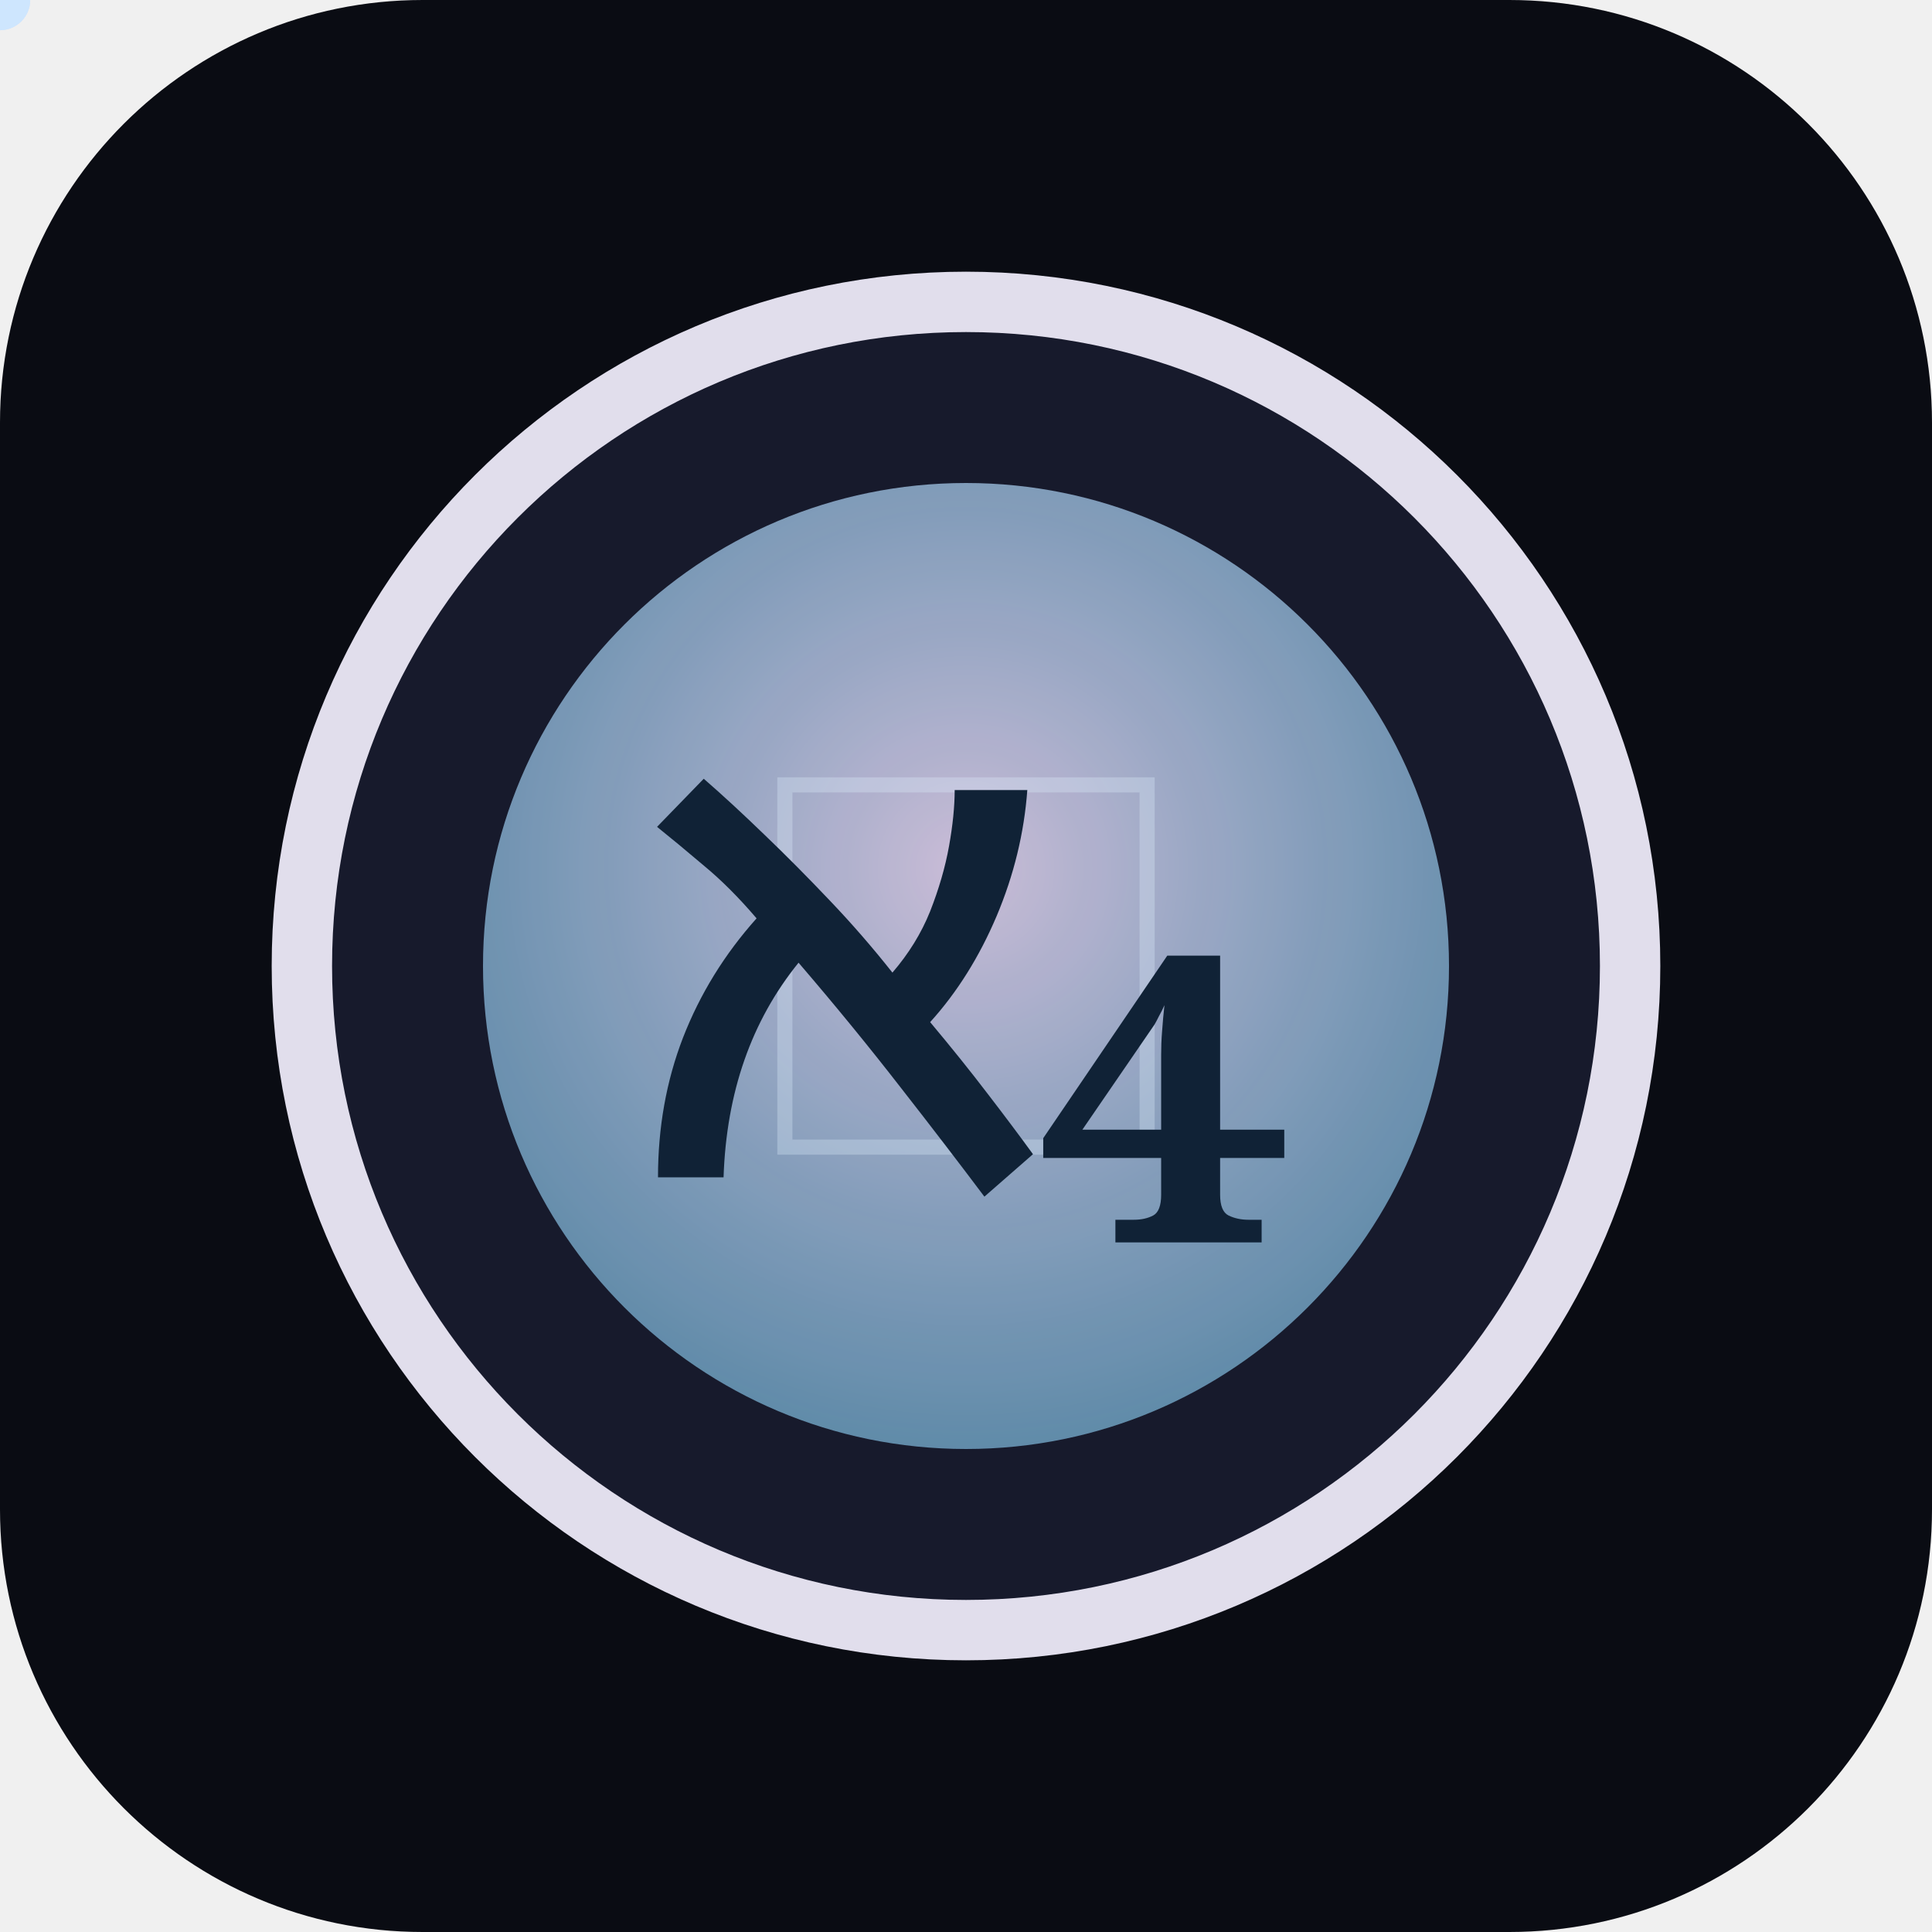
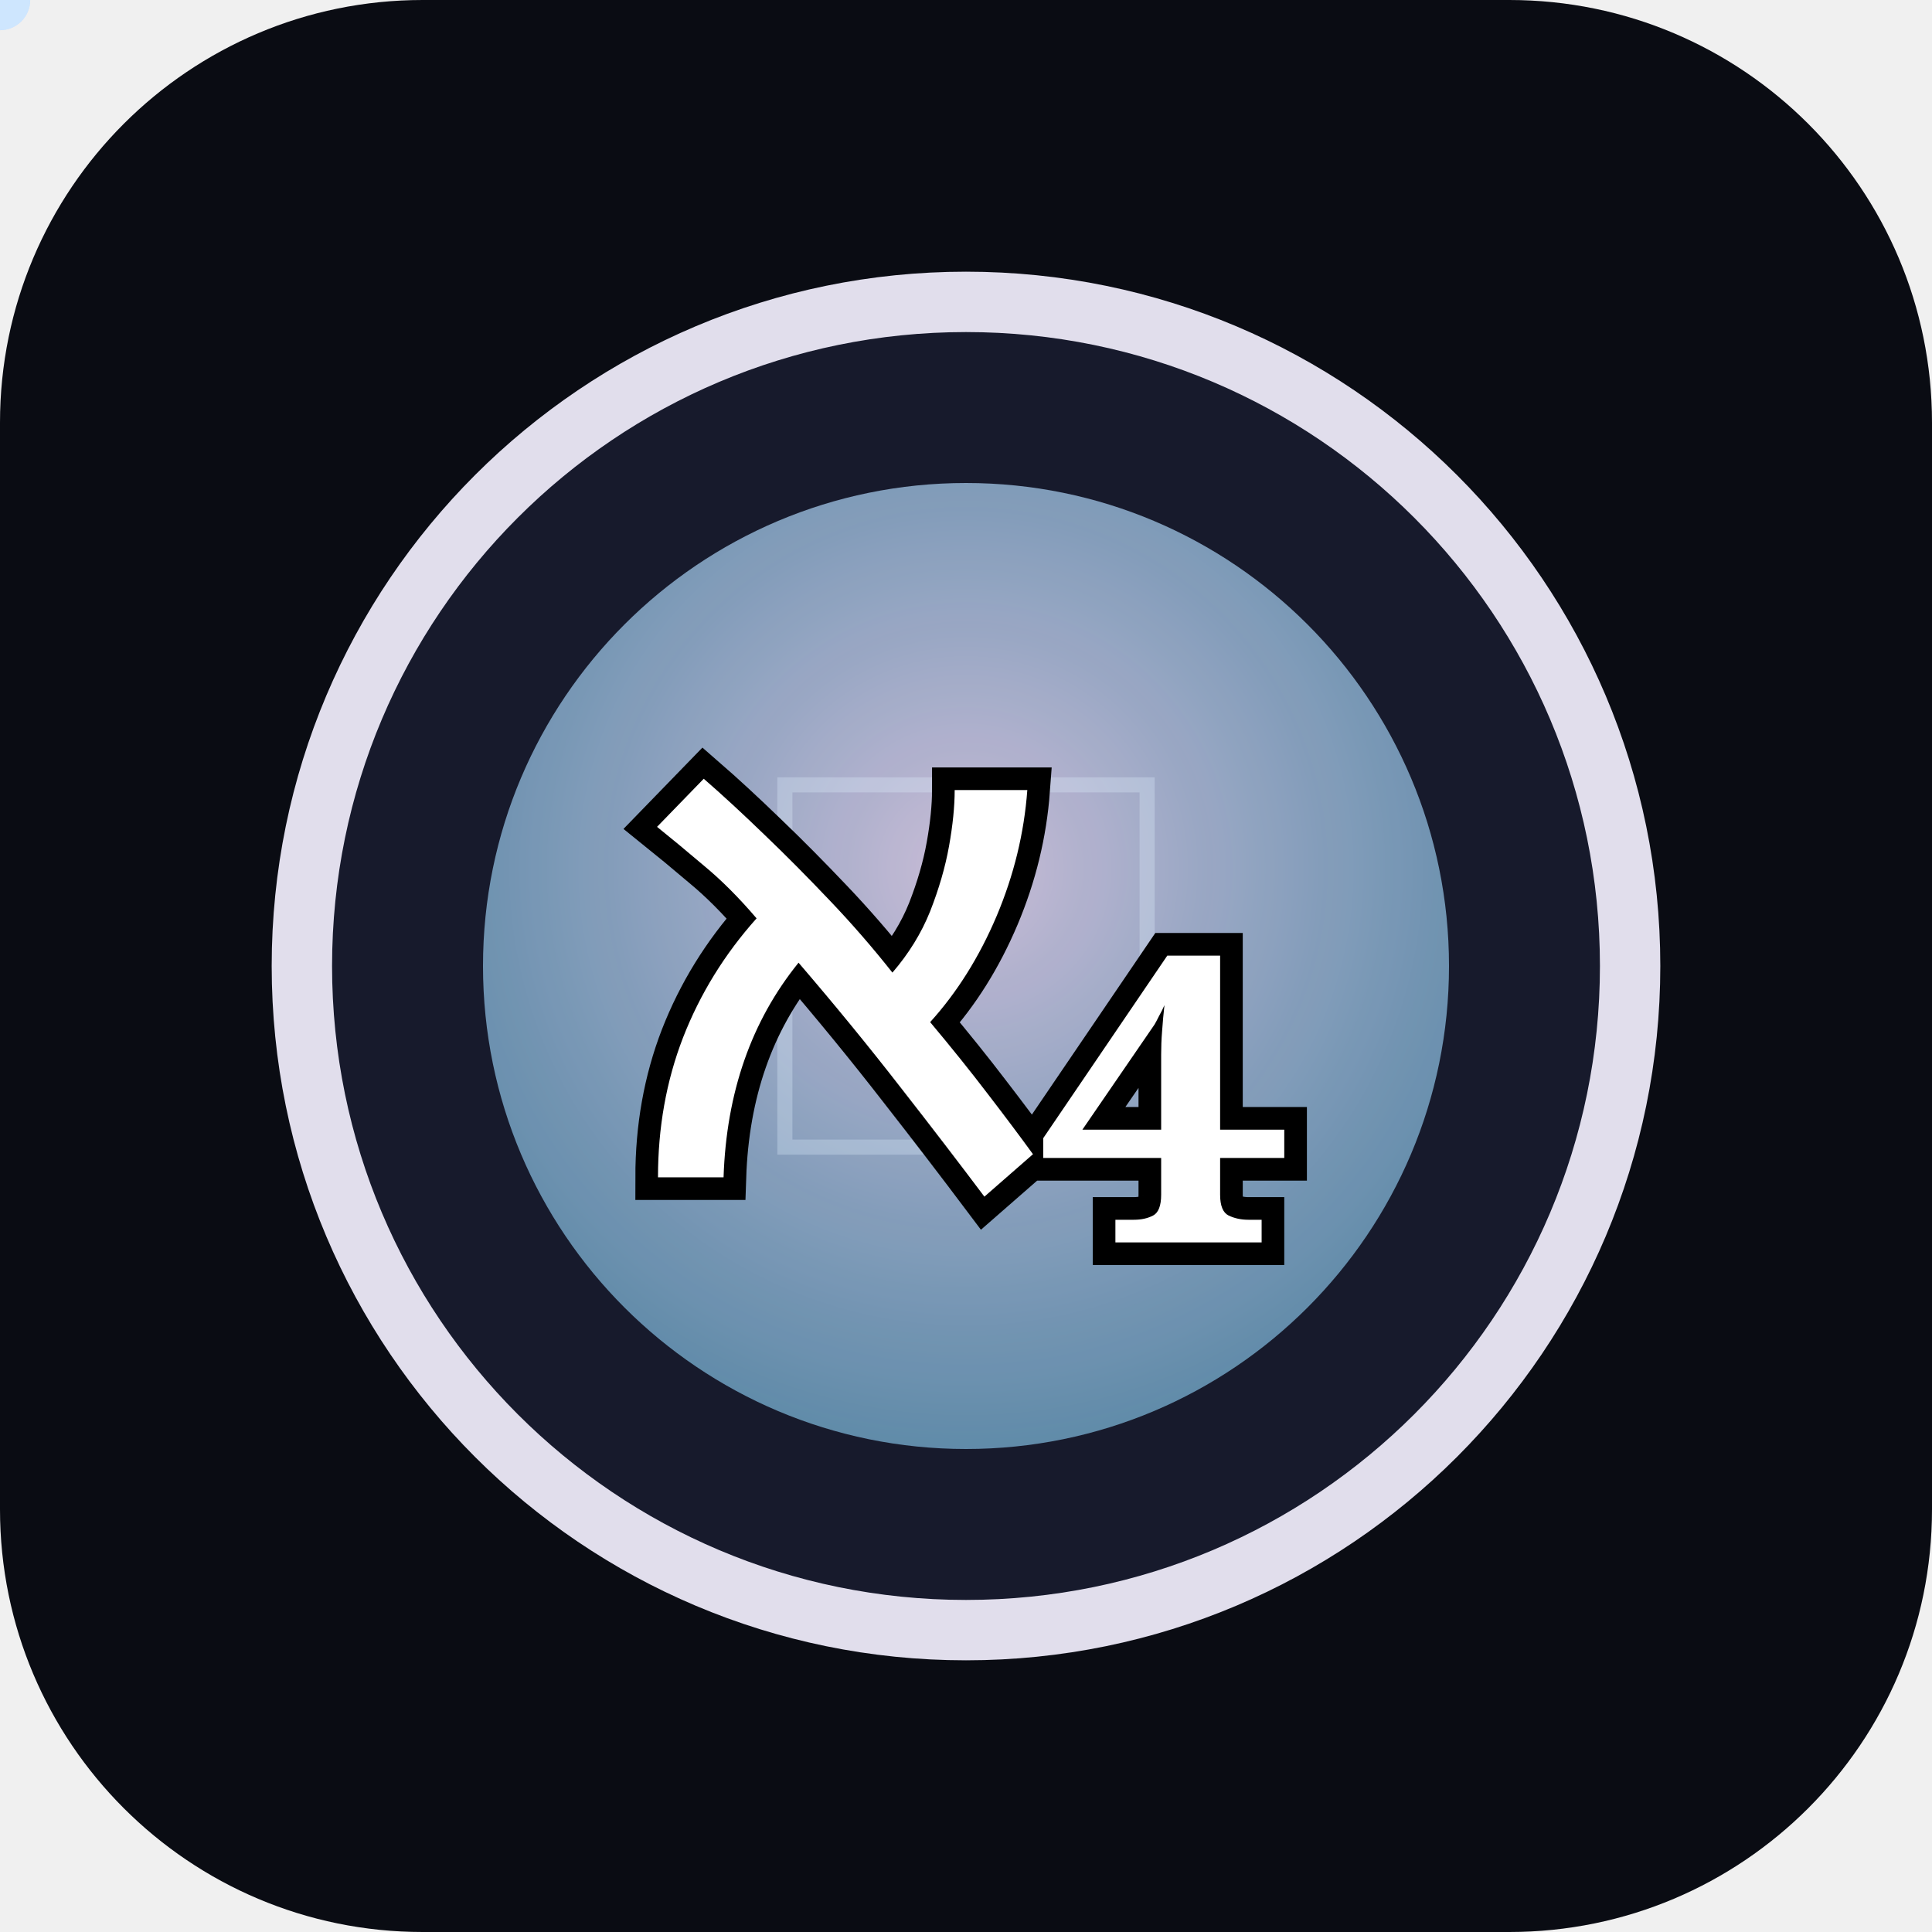
<svg xmlns="http://www.w3.org/2000/svg" viewBox="0 0 64 64">
  <defs>
    <radialGradient id="alephFourAura" cx="50%" cy="40%" r="65%">
      <stop offset="0%" stop-color="#f4e2ff" stop-opacity="0.88" />
      <stop offset="100%" stop-color="#8bd8ff" stop-opacity="0.62" />
    </radialGradient>
    <circle id="alephFour1" r="1" fill="#b8d8ff" opacity="0.7">
      <animateTransform attributeName="transform" type="translate" values="26,26; 38,26; 38,38; 26,38; 26,26" keyTimes="0;0.25;0.5;0.75;1" dur="4s" repeatCount="indefinite" />
    </circle>
    <circle id="alephFour2" r="1" fill="#d0e8ff" opacity="0.7">
      <animateTransform attributeName="transform" type="translate" values="38,26; 38,38; 26,38; 26,26; 38,26" keyTimes="0;0.25;0.5;0.75;1" dur="4s" repeatCount="indefinite" />
    </circle>
    <rect id="alephFourRect" x="26" y="26" width="12" height="12" fill="none" stroke="#e0f0ff" stroke-width="0.5" opacity="0.3">
      <animateTransform attributeName="transform" type="rotate" values="0 32 32; 90 32 32; 180 32 32; 270 32 32; 360 32 32" dur="8s" repeatCount="indefinite" />
    </rect>
  </defs>
  <rect width="64" height="64" rx="14" fill="#0a0c13" />
  <circle cx="32" cy="32" r="22" fill="#181b2f" stroke="#f3f0ff" stroke-width="2" opacity="0.92" />
  <circle cx="32" cy="32" r="16" fill="url(#alephFourAura)" opacity="0.92" />
  <g id="square">
    <use href="#alephFourRect" />
    <use href="#alephFour1" />
    <use href="#alephFour2" />
  </g>
-   <text x="32" y="39" font-family="'Cormorant Garamond', serif" font-size="22" text-anchor="middle" fill="#102236">ℵ₄</text>
+   <text x="32" y="39" font-family="'Cormorant Garamond', serif" font-size="22" text-anchor="middle" fill="#ffffff" stroke="#000000" stroke-width="1.5" paint-order="stroke">ℵ₄</text>
</svg>
